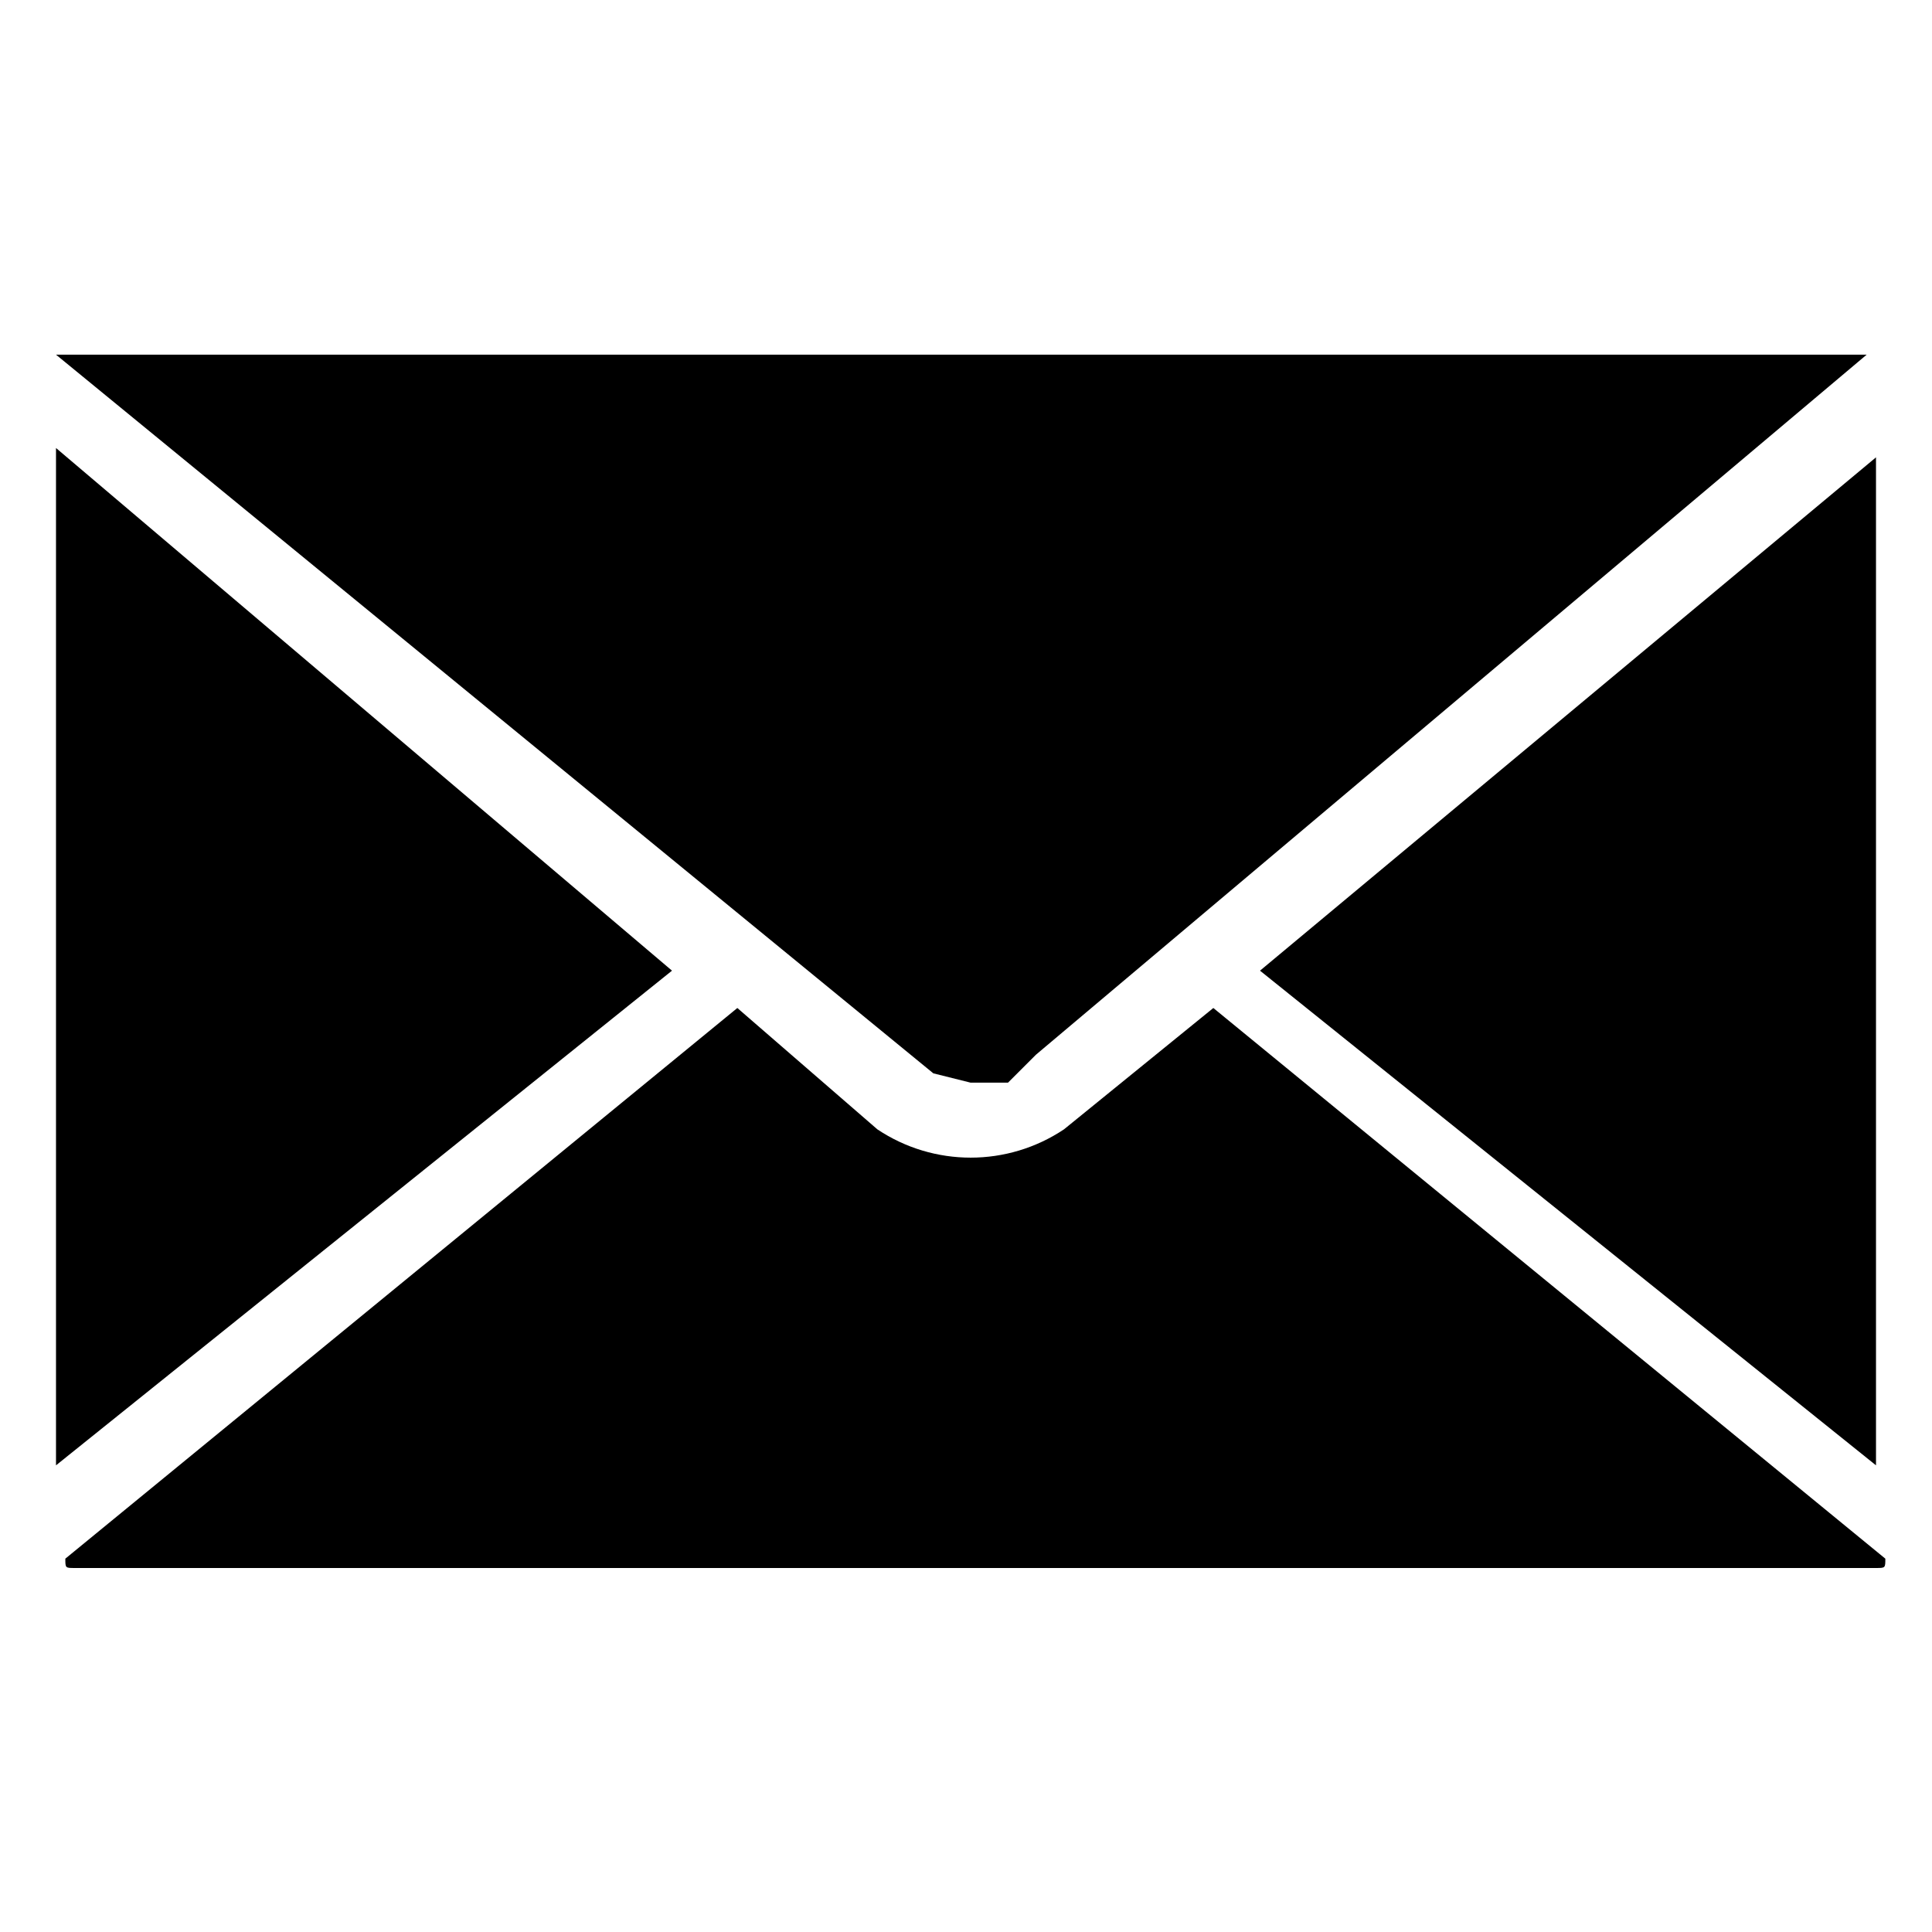
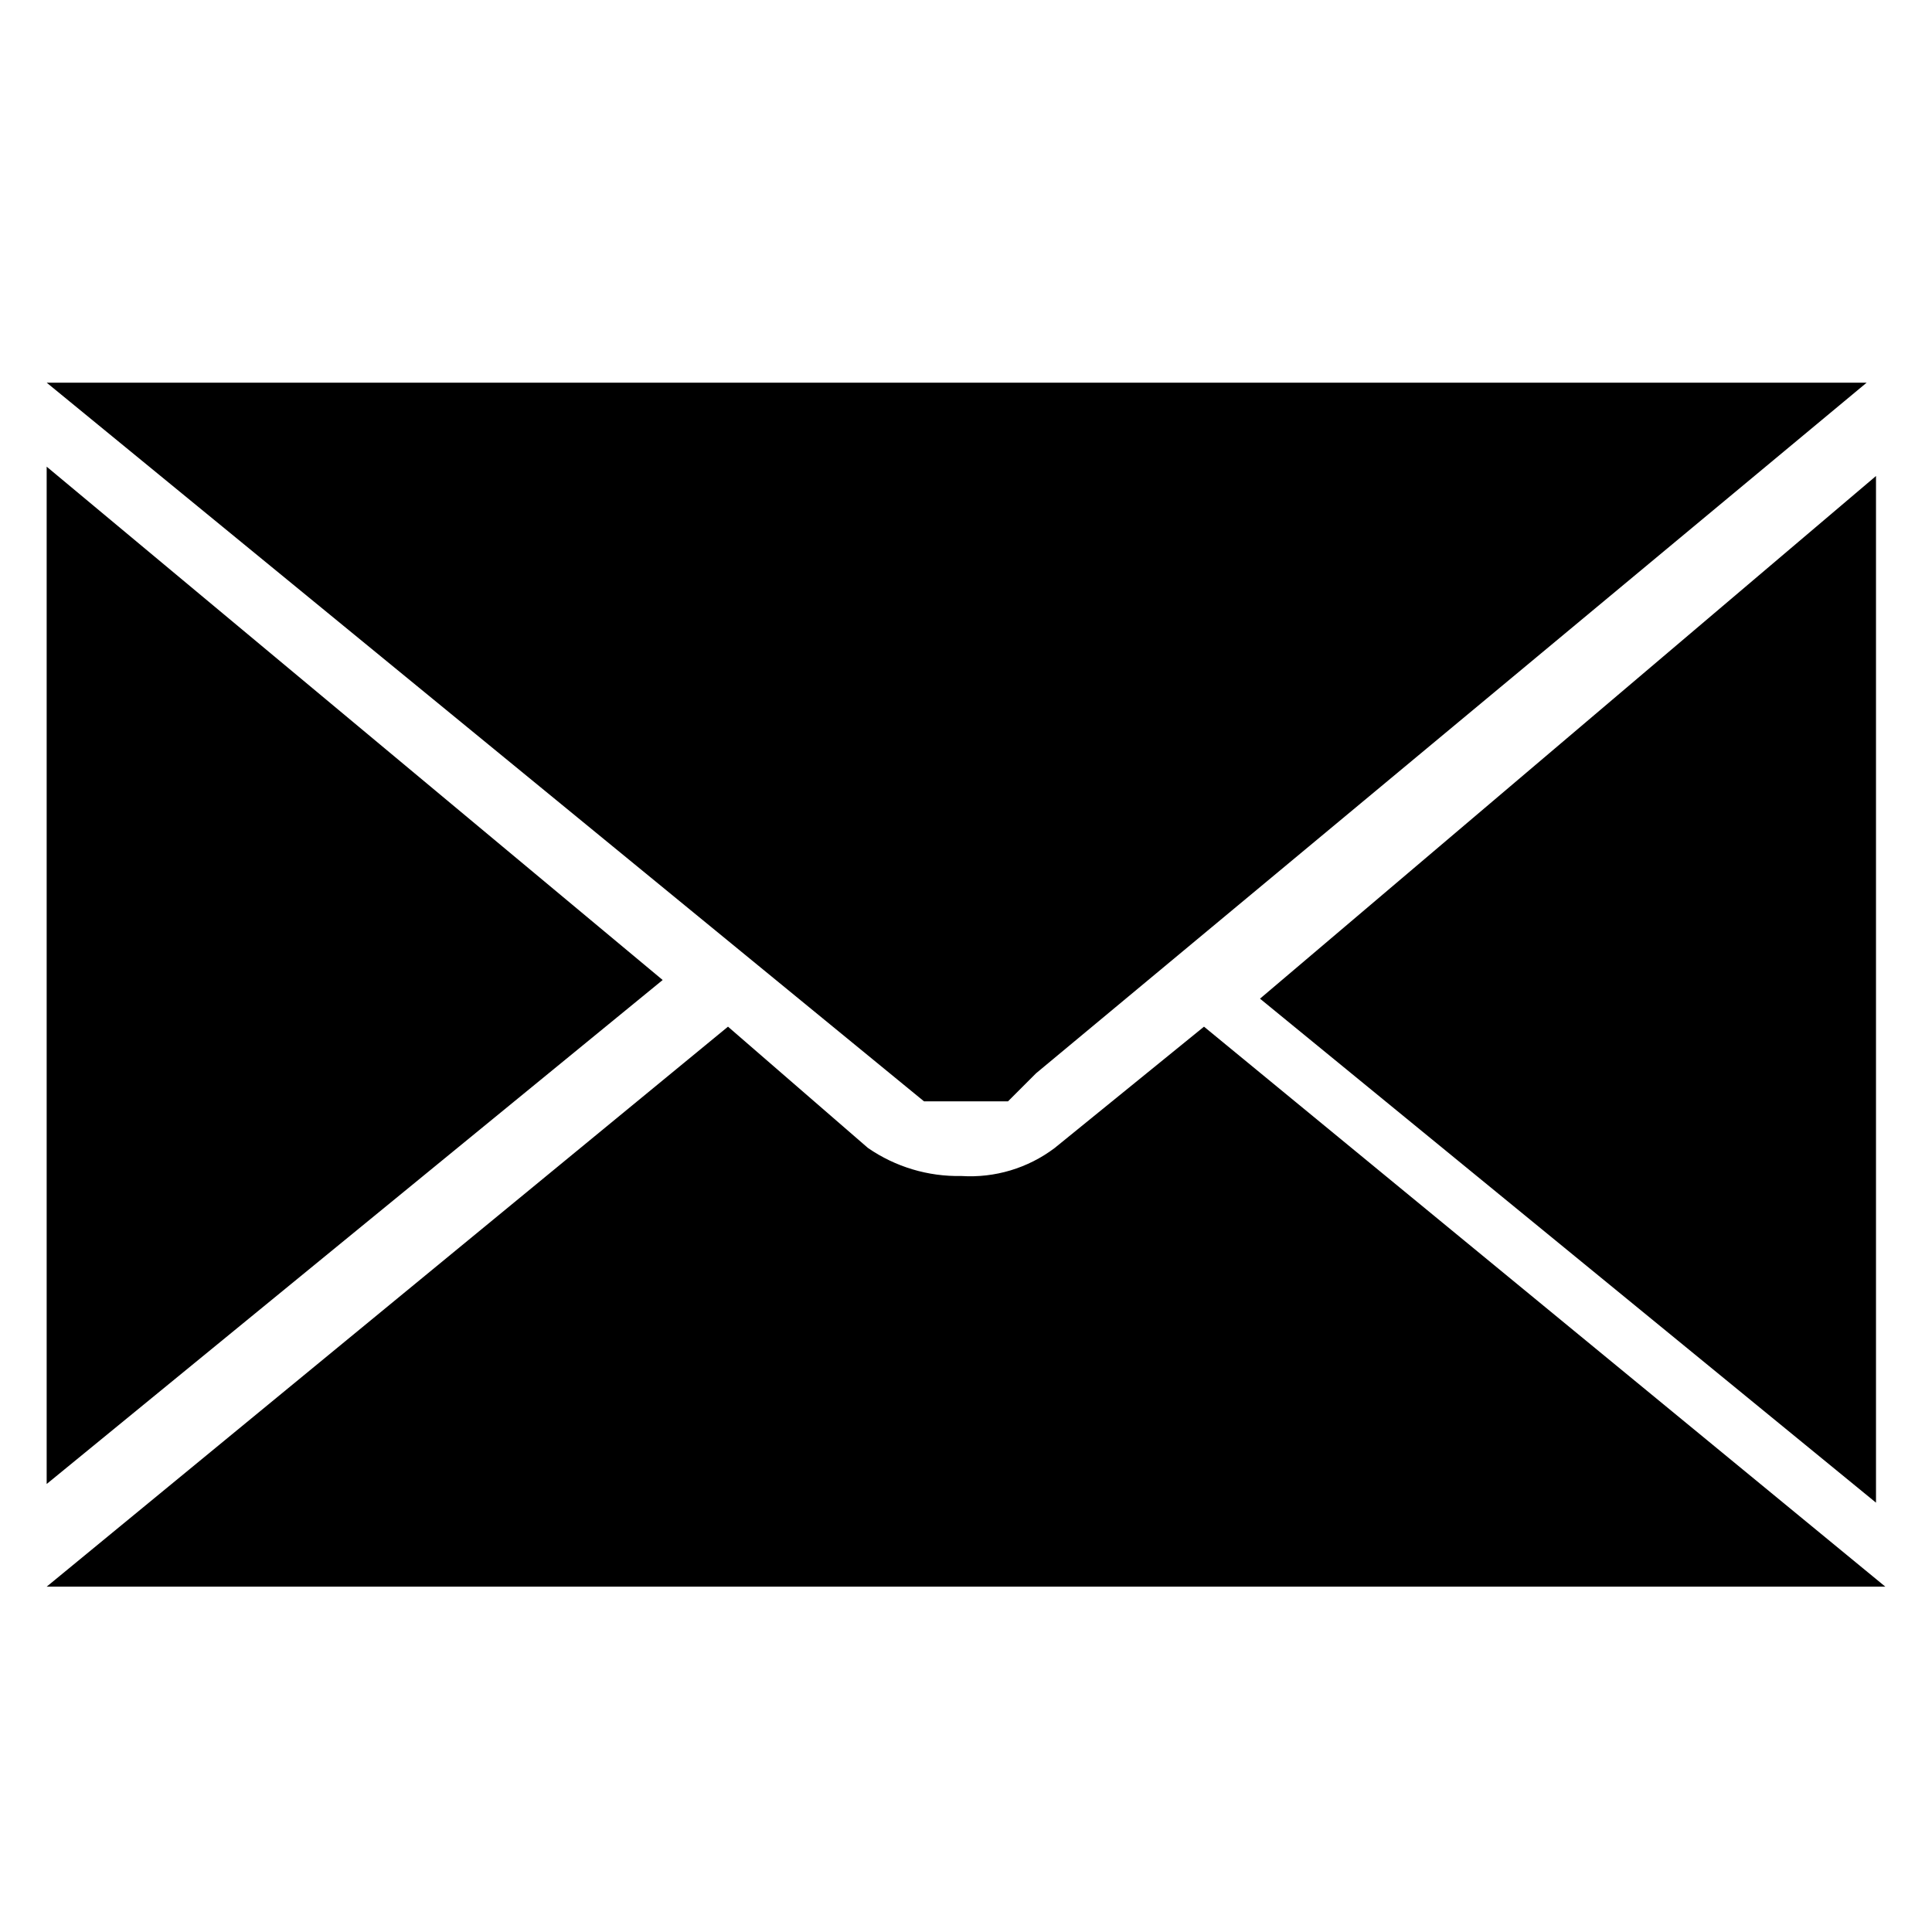
<svg xmlns="http://www.w3.org/2000/svg" viewBox="0 0 20.7 20.7">
-   <path d="M10.4,11.6h.4l.3-.3L20,3.8H.6L10,11.5ZM.6,4.8V15.7l6.6-5.3Zm12.9,5.6,6.6,5.3V4.9Zm-2.1,1.7a1.8,1.8,0,0,1-2,0L7.9,10.8.7,16.7h0c0,.1,0,.1.1.1H20.1c.1,0,.1,0,.1-.1h0L13,10.8Z" />
+   <path d="M10.4,11.8h.4l.3-.3L20,4.1H.5l9.4,7.7ZM.5,5V15.9l6.6-5.4Zm13,5.7,6.6,5.4V5.1Zm-2.2,1.6a1.5,1.5,0,0,1-1,.3,1.7,1.7,0,0,1-1-.3L7.8,11,.5,17H20.2l-7.3-6Z" />
</svg>
